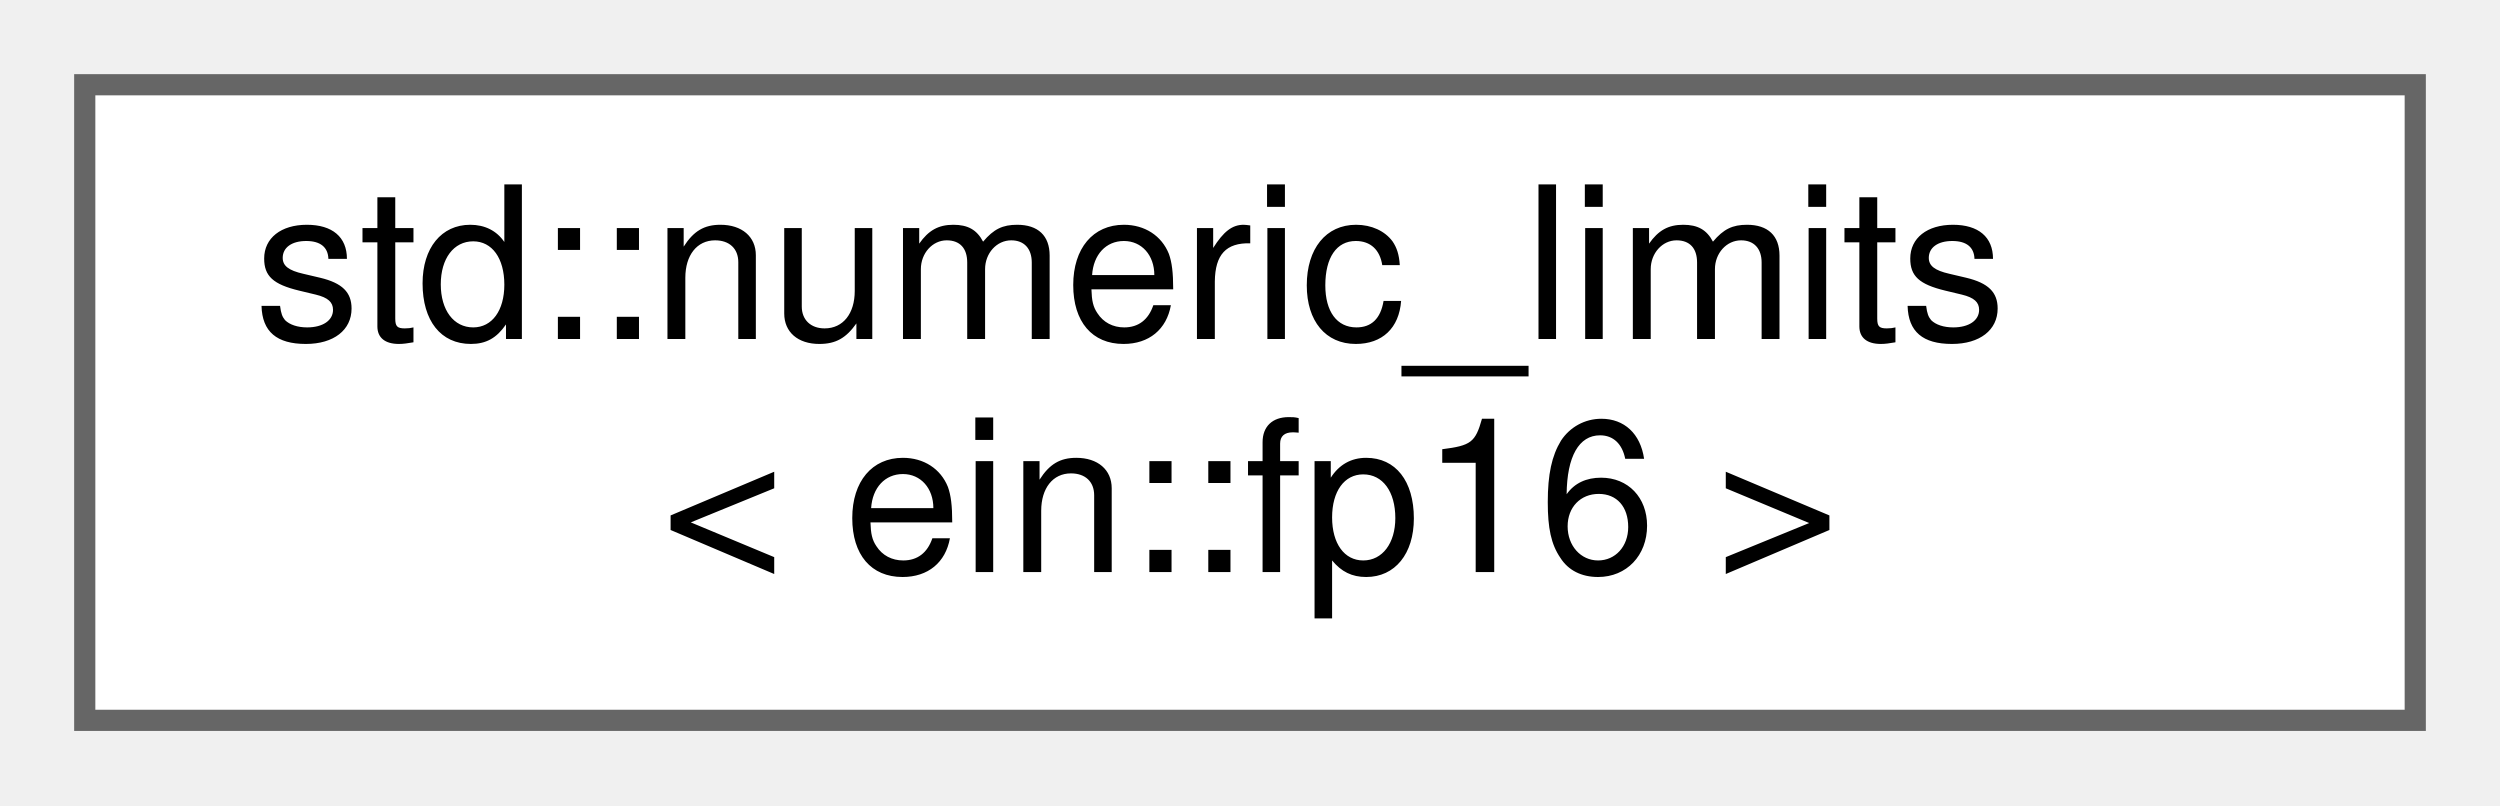
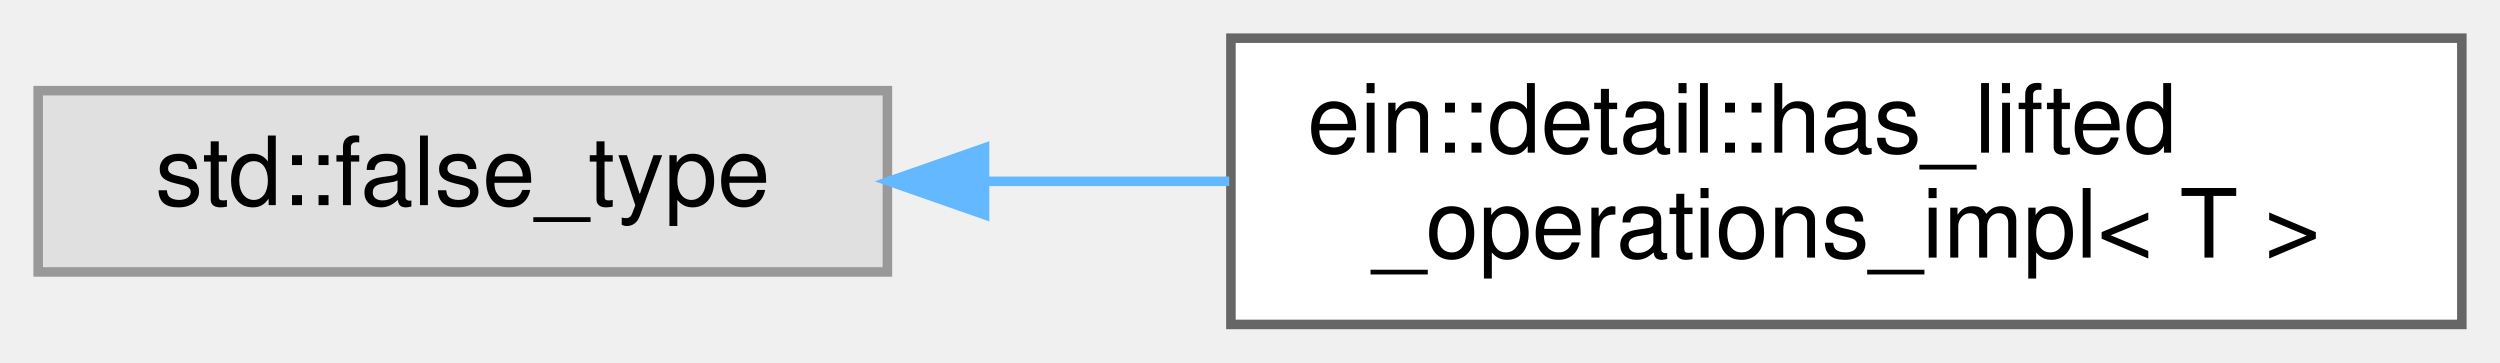
- <svg xmlns="http://www.w3.org/2000/svg" xmlns:xlink="http://www.w3.org/1999/xlink" width="118pt" height="38pt" viewBox="0.00 0.00 118.00 38.00">
+ <svg xmlns="http://www.w3.org/2000/svg" xmlns:xlink="http://www.w3.org/1999/xlink" width="262pt" height="38pt" viewBox="0.00 0.00 262.00 38.00">
  <g id="graph0" class="graph" transform="scale(1 1) rotate(0) translate(4 34)">
    <g id="Node000000" class="node">
      <g id="a_Node000000">
-         <a xlink:href="classstd_1_1numeric__limits_3_01ein_1_1fp16_01_4.html" target="_top" xlink:title=" ">
-           <polygon fill="white" stroke="#666666" points="110,-30 0,-30 0,0 110,0 110,-30" />
-           <text text-anchor="start" x="8" y="-18" font-family="Helvetica,sans-Serif" font-size="10.00">std::numeric_limits</text>
-           <text text-anchor="middle" x="55" y="-7" font-family="Helvetica,sans-Serif" font-size="10.00">&lt; ein::fp16 &gt;</text>
+         <a xlink:title=" ">
+           <polygon fill="#e0e0e0" stroke="#999999" points="89,-24.5 0,-24.5 0,-5.5 89,-5.5 89,-24.5" />
+           <text text-anchor="middle" x="44.5" y="-12.5" font-family="Helvetica,sans-Serif" font-size="10.00">std::false_type</text>
+         </a>
+       </g>
+     </g>
+     <g id="Node000001" class="node">
+       <g id="a_Node000001">
+         <a xlink:href="structein_1_1detail_1_1has__lifted__operations__impl.html" target="_top" xlink:title=" ">
+           <polygon fill="white" stroke="#666666" points="254,-30 125,-30 125,0 254,0 254,-30" />
+           <text text-anchor="start" x="133" y="-18" font-family="Helvetica,sans-Serif" font-size="10.00">ein::detail::has_lifted</text>
+           <text text-anchor="middle" x="189.5" y="-7" font-family="Helvetica,sans-Serif" font-size="10.00">_operations_impl&lt; T &gt;</text>
+         </a>
+       </g>
+     </g>
+     <g id="edge2_Node000000_Node000001" class="edge">
+       <g id="a_edge2_Node000000_Node000001">
+         <a xlink:title=" ">
+           <path fill="none" stroke="#63b8ff" d="M99.46,-15C107.74,-15 116.35,-15 124.82,-15" />
+           <polygon fill="#63b8ff" stroke="#63b8ff" points="99.18,-11.5 89.18,-15 99.18,-18.5 99.18,-11.5" />
        </a>
      </g>
    </g>
  </g>
</svg>
